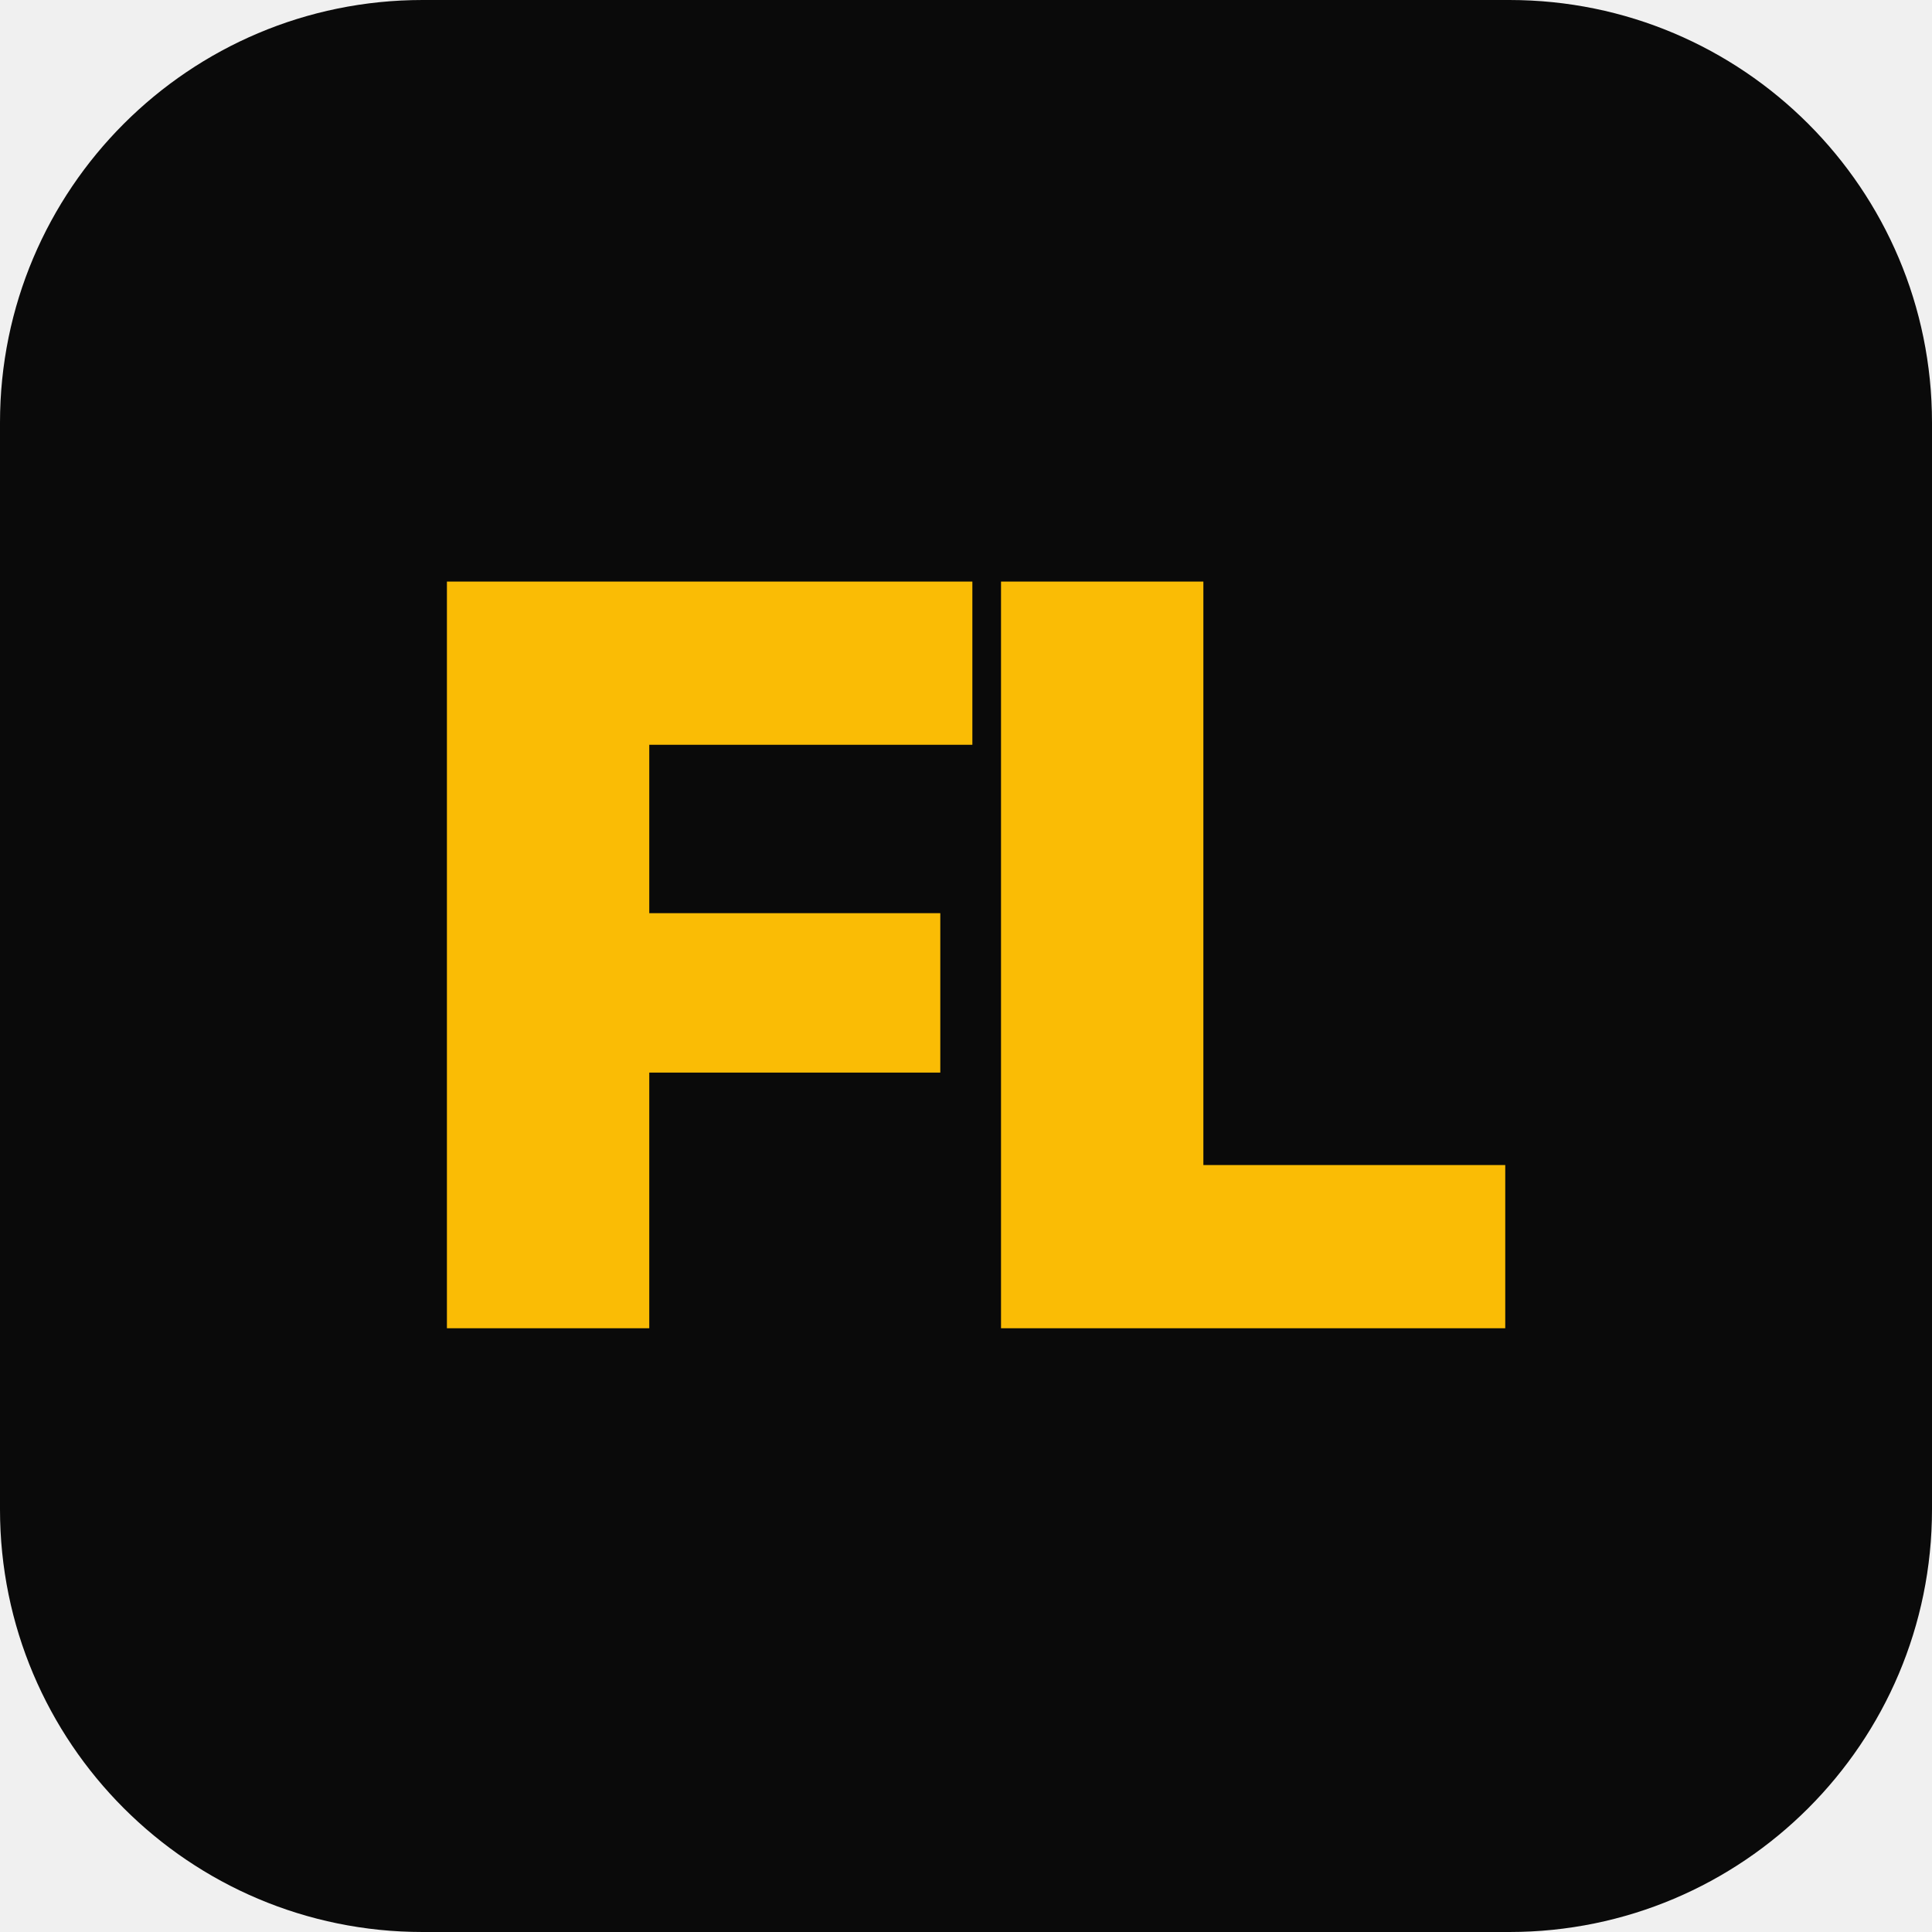
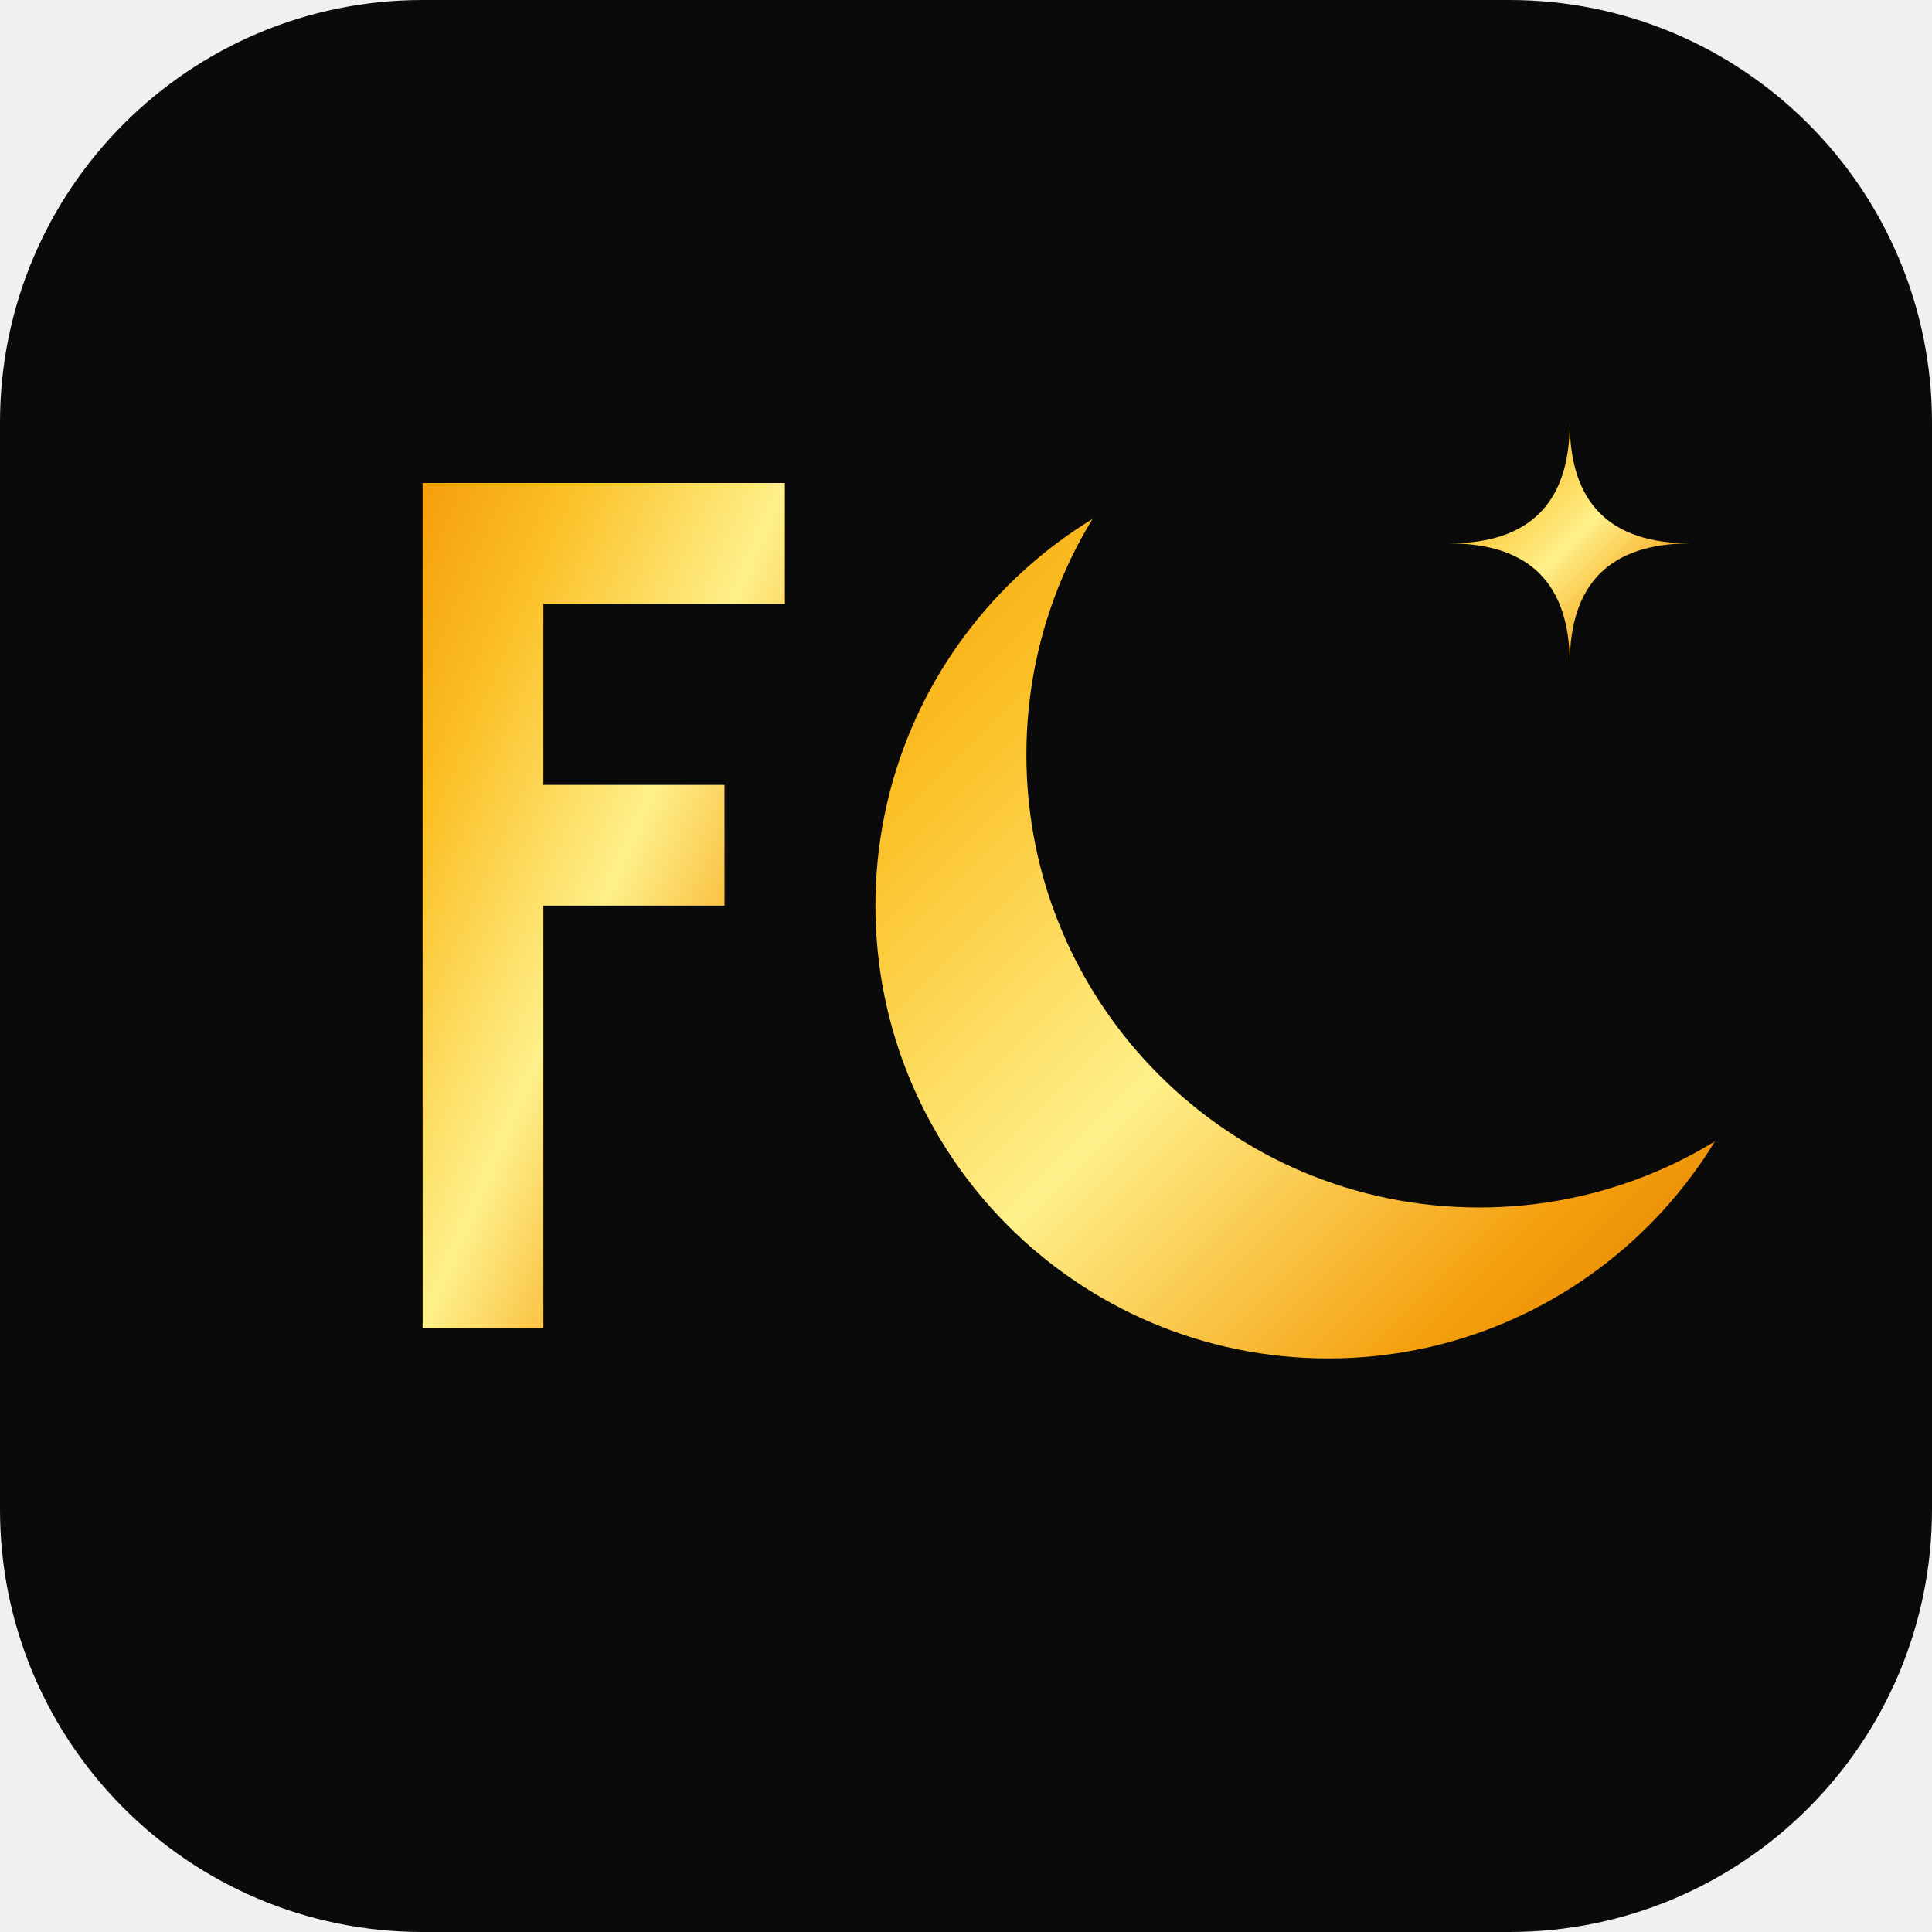
<svg xmlns="http://www.w3.org/2000/svg" viewBox="0 0 64 64">
+   <defs>
+     <linearGradient id="goldShimmer" x1="0%" y1="0%" x2="100%" y2="100%">
+       <stop offset="0%" stop-color="#F59E0B" />
+       <stop offset="20%" stop-color="#FBBF24" />
+       <stop offset="50%" stop-color="#FEF08A">
+         <animate attributeName="stop-color" values="#FBBF24;#FFFFFF;#FBBF24" dur="2s" repeatCount="indefinite" />
+       </stop>
+       <stop offset="80%" stop-color="#F59E0B" />
+       <stop offset="100%" stop-color="#D97706" />
+       <animate attributeName="x1" values="-100%;100%" dur="2.5s" repeatCount="indefinite" />
+       <animate attributeName="x2" values="0%;200%" dur="2.5s" repeatCount="indefinite" />
+     </linearGradient>
+     <mask id="moonMask">
+       <rect x="0" y="0" width="64" height="64" fill="white" />
+       <circle cx="49" cy="25" r="15" fill="black" />
+     </mask>
+   </defs>
  <rect width="64" height="64" rx="14" fill="#0a0a0a" />
-   <text x="32" y="44" font-family="Inter, system-ui, sans-serif" font-size="34" font-weight="900" text-anchor="middle" letter-spacing="-1.5" fill="#FABC05">FL</text>
+   <path d="M 14 16 L 26 16 L 26 20 L 18 20 L 18 26 L 24 26 L 24 30 L 18 30 L 18 44 L 14 44 Z" fill="url(#goldShimmer)" />
+   <circle cx="44" cy="30" r="15" fill="url(#goldShimmer)" mask="url(#moonMask)" />
+   <path d="M 52 14 Q 52 18 48 18 Q 52 18 52 22 Q 52 18 56 18 Q 52 18 52 14 Z" fill="url(#goldShimmer)">
+     <animate attributeName="opacity" values="0.5;1;0.5" dur="1.5s" repeatCount="indefinite" />
+   </path>
</svg>
